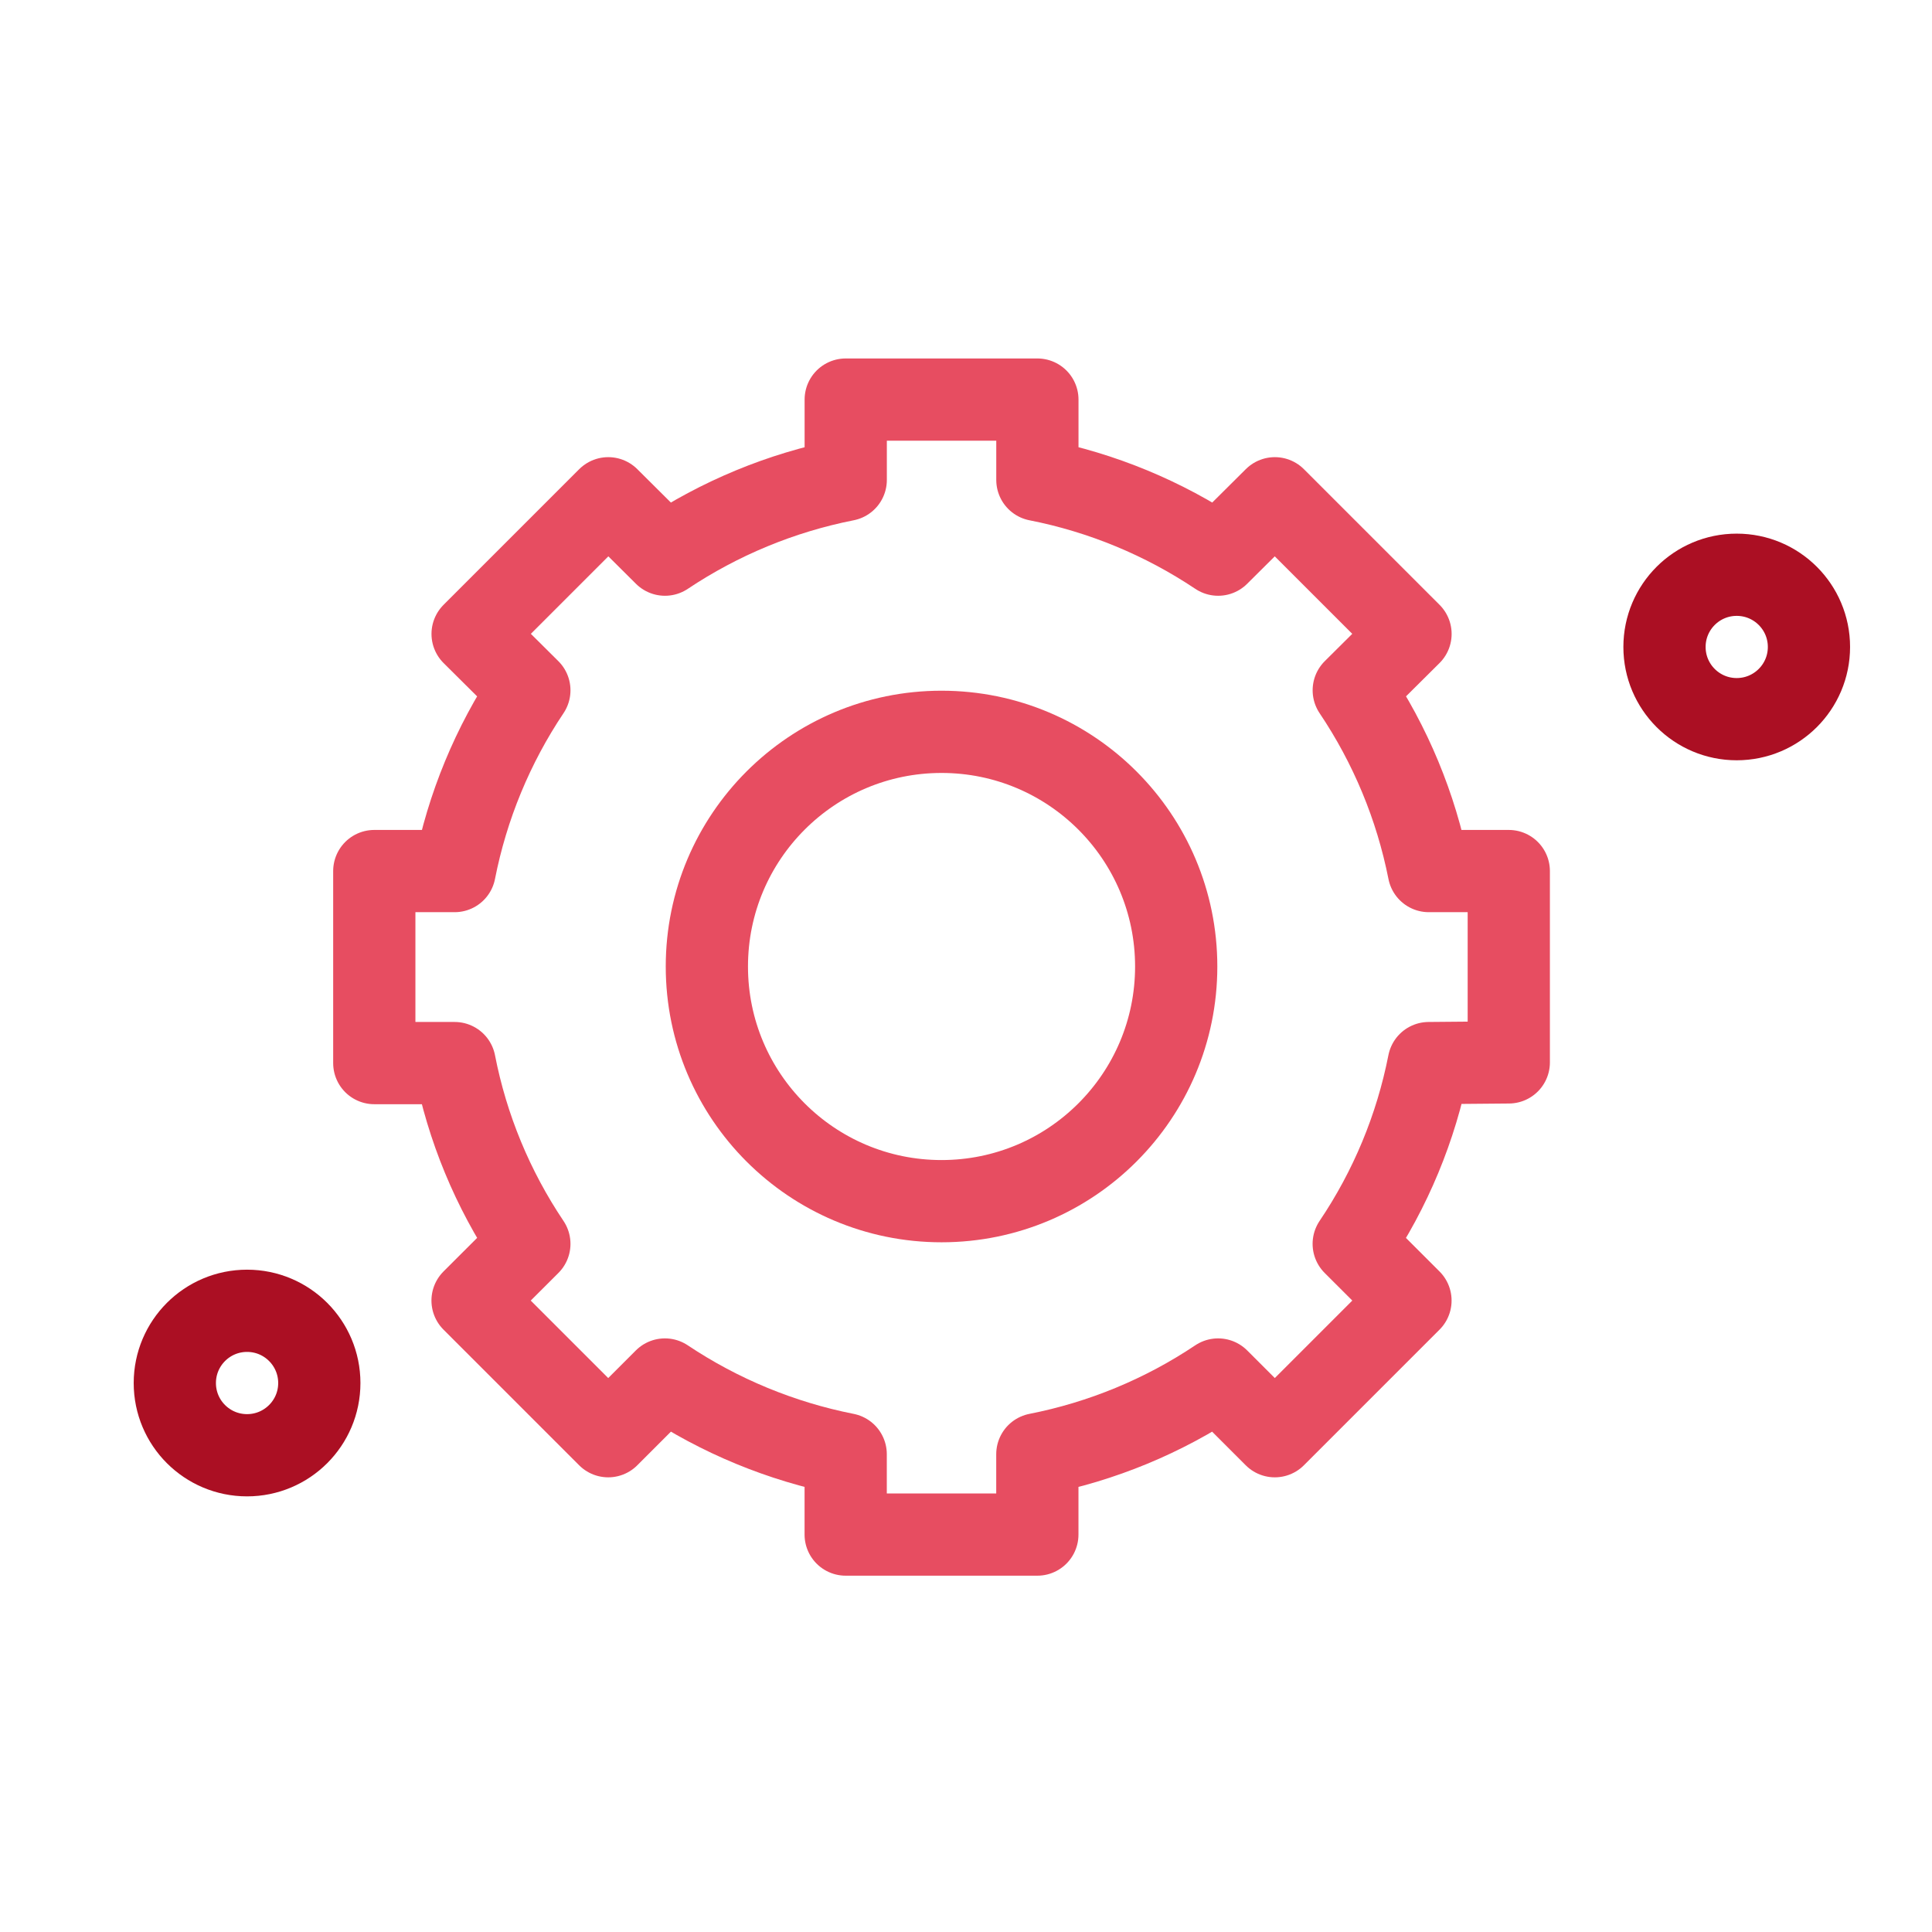
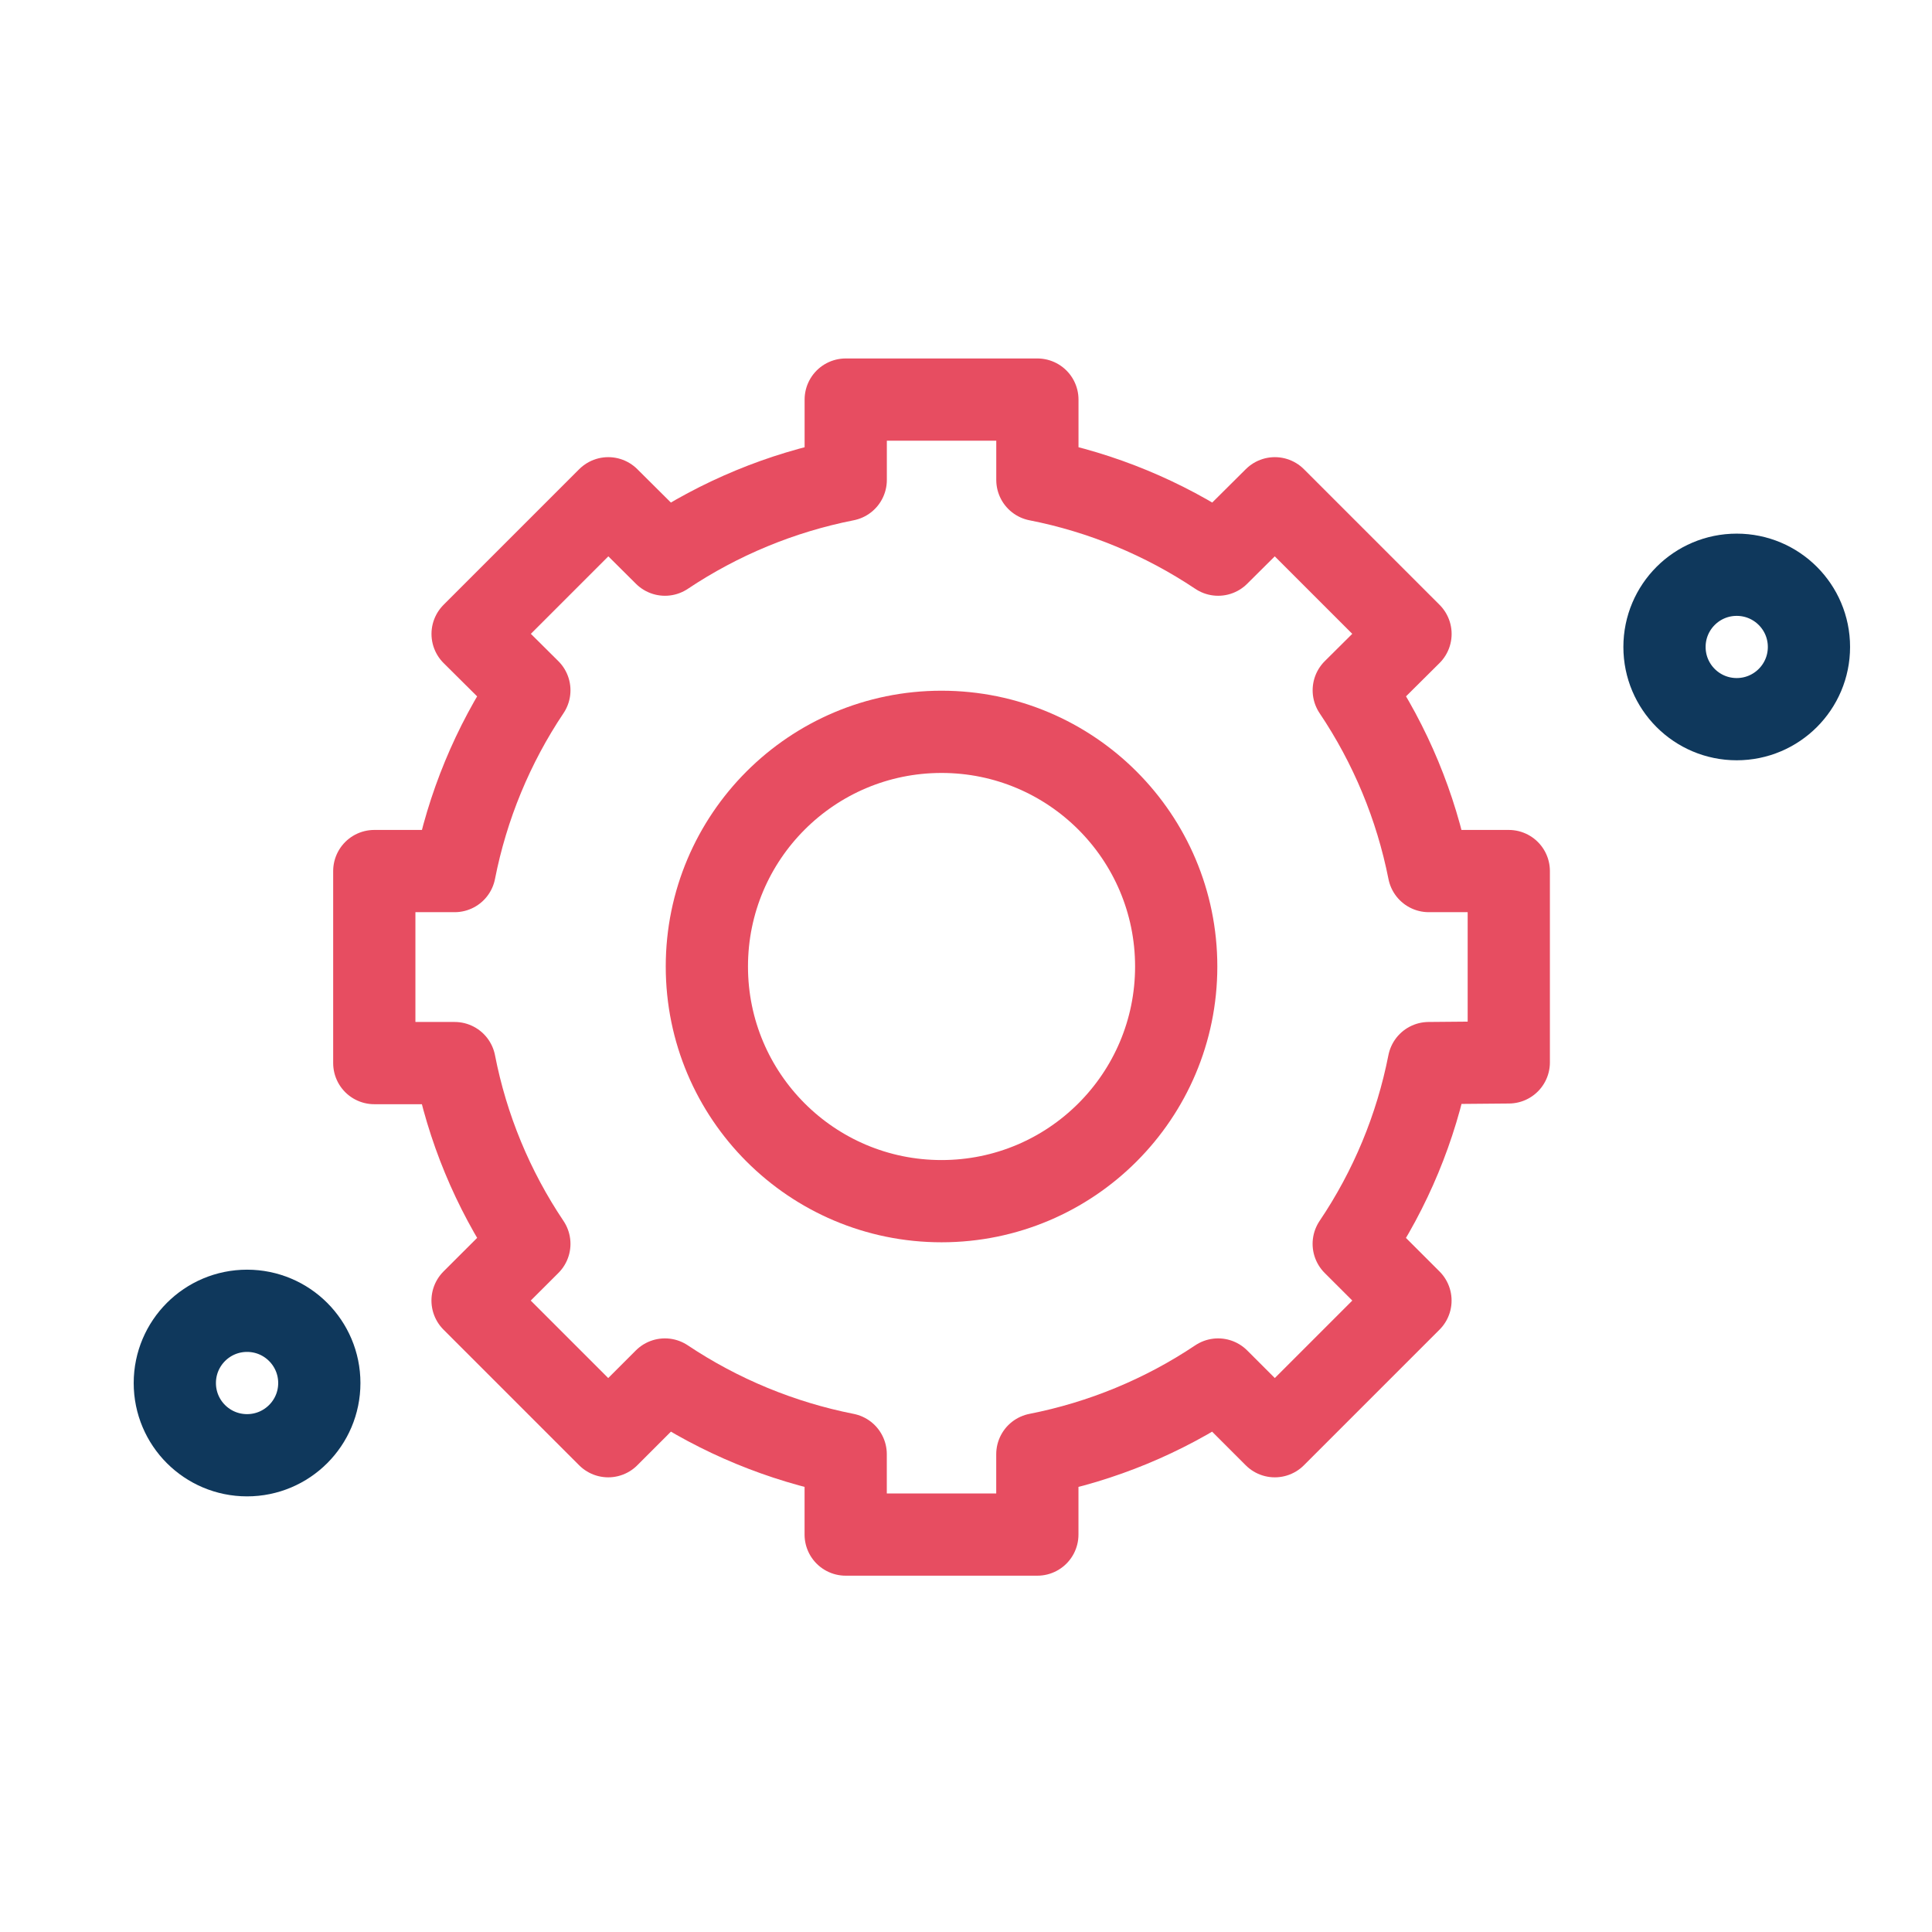
<svg xmlns="http://www.w3.org/2000/svg" id="eAlCJXgzSFW1" viewBox="0 0 60 60" shape-rendering="geometricPrecision" text-rendering="geometricPrecision">
  <style>#eAlCJXgzSFW3_tr {animation: eAlCJXgzSFW3_tr__tr 3000ms linear infinite normal forwards}@keyframes eAlCJXgzSFW3_tr__tr { 0% {transform: translate(20.90454px,21.40592px) rotate(0deg);animation-timing-function: cubic-bezier(0.42,0,0.58,1)} 86.667% {transform: translate(20.90454px,21.40592px) rotate(45.97697deg)} 100% {transform: translate(20.90454px,21.40592px) rotate(45.97697deg)}} #eAlCJXgzSFW6_tr {animation: eAlCJXgzSFW6_tr__tr 3000ms linear infinite normal forwards}@keyframes eAlCJXgzSFW6_tr__tr { 0% {transform: translate(21.49995px,21.37984px) rotate(0deg);animation-timing-function: cubic-bezier(0.42,0,0.58,1)} 86.667% {transform: translate(21.49995px,21.37984px) rotate(-27.99432deg)} 100% {transform: translate(21.49995px,21.37984px) rotate(-27.99432deg)}} #eAlCJXgzSFW8 {animation: eAlCJXgzSFW8_s_do 3000ms linear infinite normal forwards}@keyframes eAlCJXgzSFW8_s_do { 0% {stroke-dashoffset: -150;animation-timing-function: cubic-bezier(0,0.97,0.58,1)} 56.667% {stroke-dashoffset: 0} 100% {stroke-dashoffset: 0}} #eAlCJXgzSFW11 {animation: eAlCJXgzSFW11_s_do 3000ms linear infinite normal forwards}@keyframes eAlCJXgzSFW11_s_do { 0% {stroke-dashoffset: -150;animation-timing-function: cubic-bezier(0,0.97,0.58,1)} 56.667% {stroke-dashoffset: 0} 100% {stroke-dashoffset: 0}}</style>
  <g transform="matrix(1.277006 0 0 1.277006 2.544434 2.697819)">
    <g id="eAlCJXgzSFW3_tr" transform="translate(20.90454,21.40592) rotate(0)">
      <g transform="translate(-20.90454,-21.40592)">
        <path d="M20.905,27.099c3.152,0,5.707-2.555,5.707-5.707c0-3.152-2.555-5.707-5.707-5.707s-5.707,2.555-5.707,5.707c0,3.152,2.555,5.707,5.707,5.707Z" fill="none" stroke="#e74d61" stroke-width="2" stroke-linecap="round" stroke-linejoin="round" stroke-miterlimit="10" />
        <path d="M34.7,23.724v-4.653h-1.945c-.311-1.572-.931-3.066-1.825-4.396l1.38-1.371-3.299-3.299-1.379,1.371c-1.331-.89-2.825-1.508-4.396-1.817v-1.954h-4.661v1.954c-1.571.31-3.064.928-4.396,1.817l-1.379-1.371-3.299,3.299l1.38,1.371c-.891,1.33-1.508,2.825-1.817,4.396h-1.954v4.67h1.954c.306,1.572.924,3.066,1.817,4.396L9.5,29.516l3.299,3.299l1.379-1.379c1.331.889,2.825,1.506,4.396,1.817v1.954h4.661v-1.954c1.571-.309,3.065-.926,4.396-1.817l1.379,1.379l3.299-3.299-1.38-1.379c.896-1.329,1.516-2.823,1.825-4.396l1.945-.017Z" fill="none" stroke="#e74d61" stroke-width="2" stroke-linecap="round" stroke-linejoin="round" stroke-miterlimit="10" />
      </g>
    </g>
    <g id="eAlCJXgzSFW6_tr" transform="translate(21.49995,21.37984) rotate(0)">
      <g transform="translate(-21.49995,-21.37984)">
        <g transform="translate(0 0.000001)">
-           <path id="eAlCJXgzSFW8" d="M40.878,15.378c.596,1.944.899,3.965.9,5.998c0,2.678-.528,5.329-1.552,7.803-1.025,2.474-2.527,4.721-4.421,6.614-1.894,1.893-4.142,3.394-6.616,4.418s-5.126,1.55-7.803,1.549c-3.23.005-6.415-.762-9.288-2.236" fill="none" stroke="#ab0f23" stroke-width="2" stroke-linecap="round" stroke-linejoin="round" stroke-miterlimit="10" stroke-dashoffset="-150" stroke-dasharray="150" />
-           <path d="M40.243,15.377c.97,0,1.757-.786,1.757-1.756s-.786-1.756-1.757-1.756c-.97,0-1.756.786-1.756,1.756s.786,1.756,1.756,1.756Z" fill="none" stroke="#ab0f23" stroke-width="2" stroke-linecap="round" stroke-linejoin="round" stroke-miterlimit="10" />
+           <path id="eAlCJXgzSFW8" d="M40.878,15.378c.596,1.944.899,3.965.9,5.998c0,2.678-.528,5.329-1.552,7.803-1.025,2.474-2.527,4.721-4.421,6.614-1.894,1.893-4.142,3.394-6.616,4.418s-5.126,1.55-7.803,1.549c-3.23.005-6.415-.762-9.288-2.236" fill="none" stroke="#0F385C" stroke-width="2" stroke-linecap="round" stroke-linejoin="round" stroke-miterlimit="10" stroke-dashoffset="-150" stroke-dasharray="150" />
+           <path d="M40.243,15.377c.97,0,1.757-.786,1.757-1.756s-.786-1.756-1.757-1.756c-.97,0-1.756.786-1.756,1.756s.786,1.756,1.756,1.756Z" fill="none" stroke="#0F385C" stroke-width="2" stroke-linecap="round" stroke-linejoin="round" stroke-miterlimit="10" />
        </g>
        <g transform="translate(0 0.000001)">
-           <path id="eAlCJXgzSFW11" d="M2.791,29.756c-1.183-2.629-1.794-5.48-1.791-8.363-.001-2.678.525-5.329,1.549-7.803C3.573,11.115,5.074,8.867,6.967,6.973s4.141-3.396,6.614-4.421s5.125-1.552,7.803-1.552c3.868-.007,7.658,1.09,10.925,3.162" transform="translate(0-.000556)" fill="none" stroke="#ab0f23" stroke-width="2" stroke-linecap="round" stroke-linejoin="round" stroke-miterlimit="10" stroke-dashoffset="-150" stroke-dasharray="150" />
-           <path d="M4.016,33.278c.97,0,1.757-.786,1.757-1.756s-.786-1.757-1.757-1.757-1.757.786-1.757,1.757.786,1.756,1.757,1.756Z" fill="none" stroke="#ab0f23" stroke-width="2" stroke-linecap="round" stroke-linejoin="round" stroke-miterlimit="10" />
+           <path id="eAlCJXgzSFW11" d="M2.791,29.756c-1.183-2.629-1.794-5.48-1.791-8.363-.001-2.678.525-5.329,1.549-7.803C3.573,11.115,5.074,8.867,6.967,6.973s4.141-3.396,6.614-4.421s5.125-1.552,7.803-1.552c3.868-.007,7.658,1.09,10.925,3.162" transform="translate(0-.000556)" fill="none" stroke="#0F385C" stroke-width="2" stroke-linecap="round" stroke-linejoin="round" stroke-miterlimit="10" stroke-dashoffset="-150" stroke-dasharray="150" />
+           <path d="M4.016,33.278c.97,0,1.757-.786,1.757-1.756s-.786-1.757-1.757-1.757-1.757.786-1.757,1.757.786,1.756,1.757,1.756Z" fill="none" stroke="#0F385C" stroke-width="2" stroke-linecap="round" stroke-linejoin="round" stroke-miterlimit="10" />
        </g>
      </g>
    </g>
  </g>
</svg>
